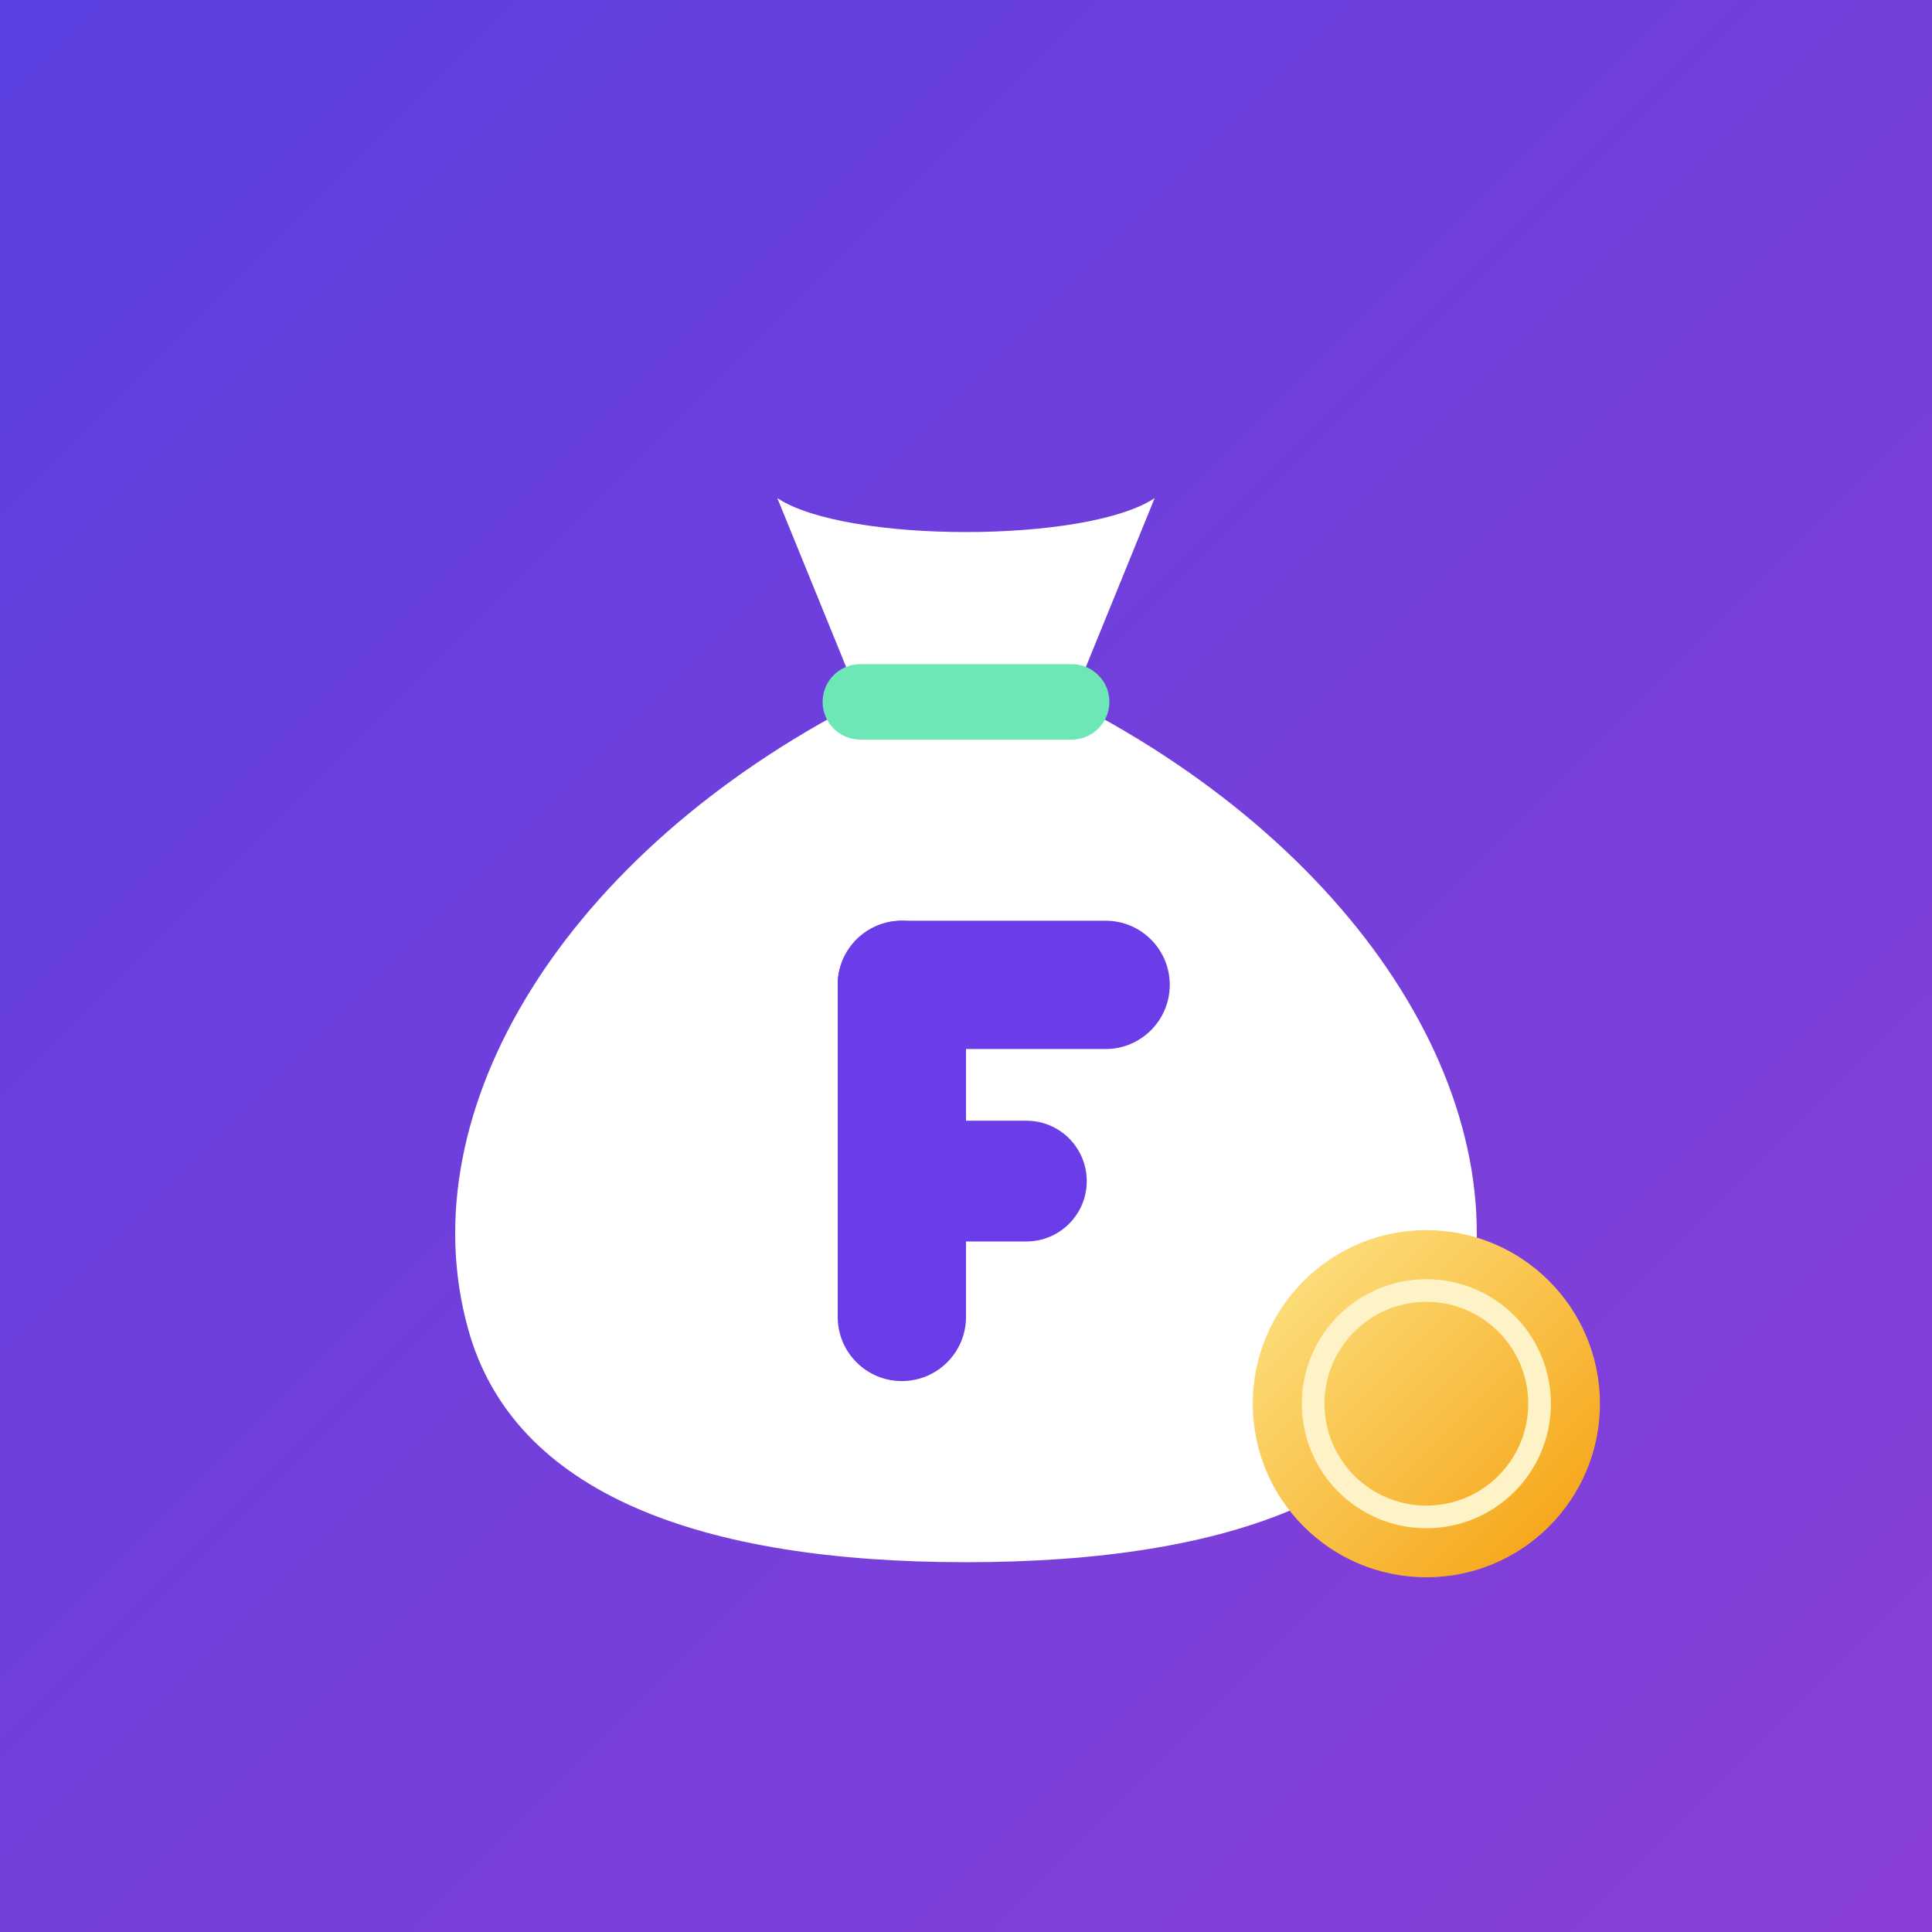
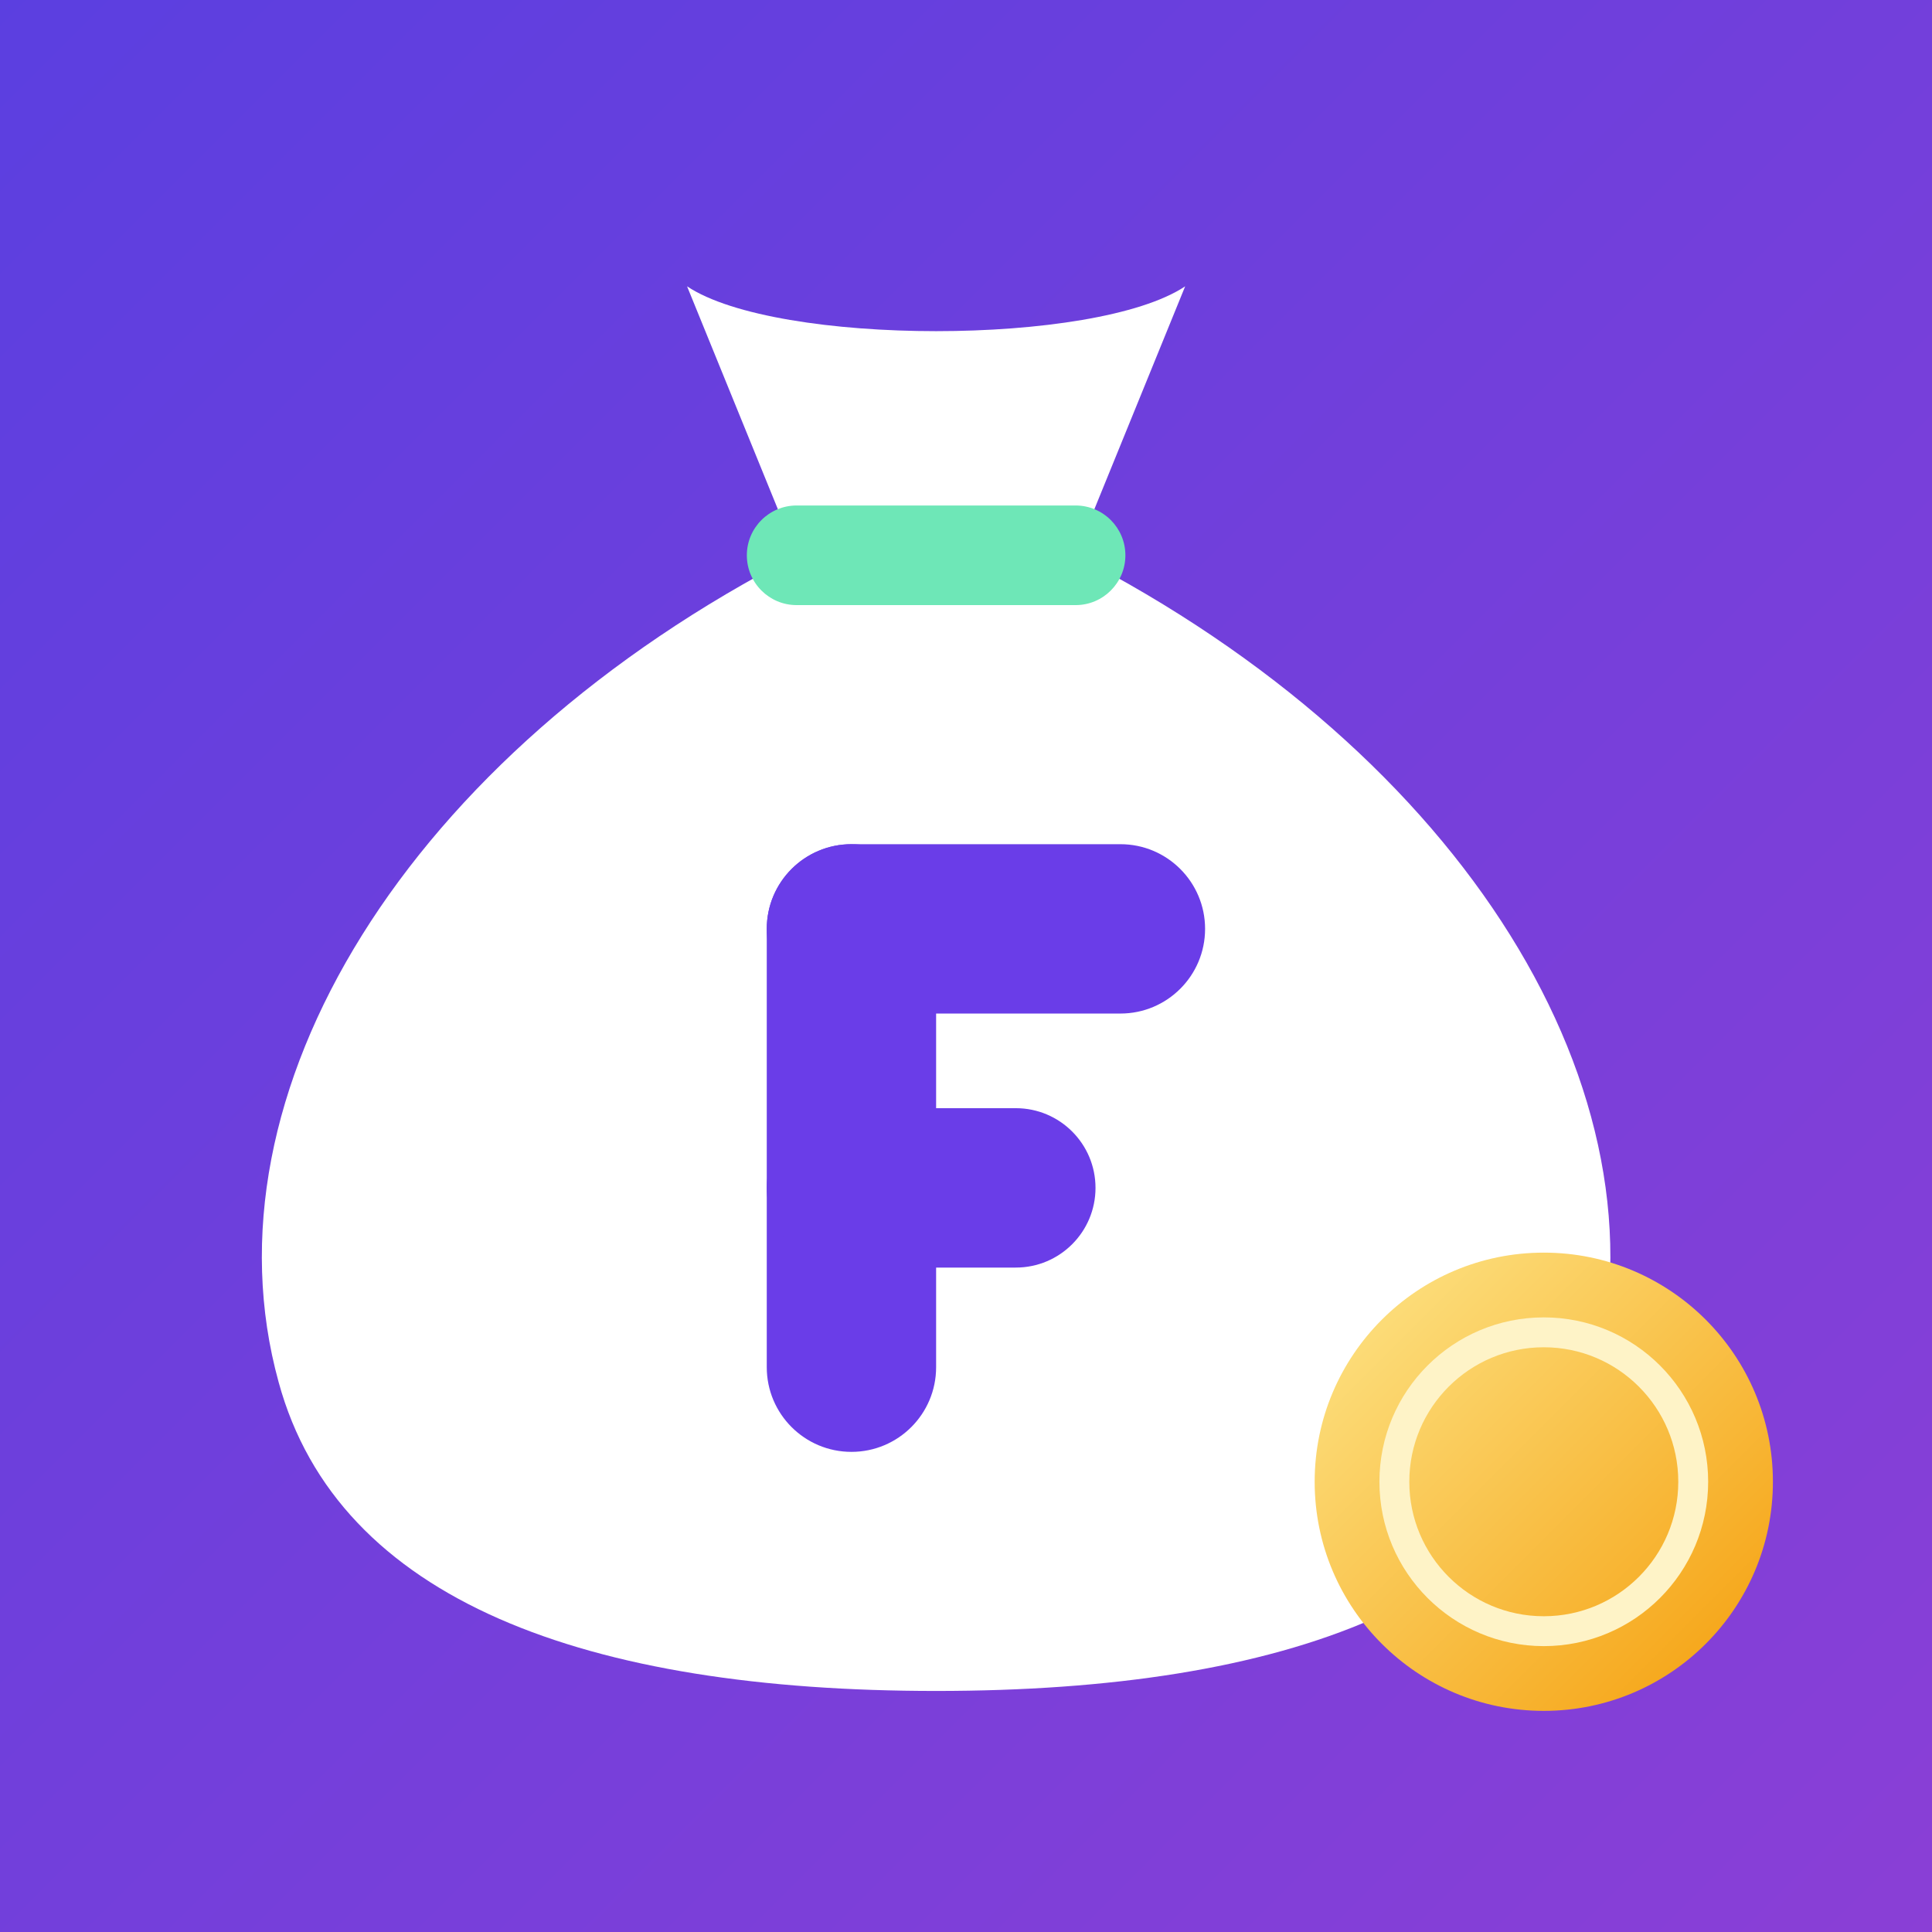
<svg xmlns="http://www.w3.org/2000/svg" viewBox="0 0 512 512">
  <defs>
    <linearGradient id="g" x1="0" y1="0" x2="1" y2="1">
      <stop offset="0" stop-color="#5B3FE0" />
      <stop offset="1" stop-color="#8A3FD6" />
    </linearGradient>
    <linearGradient id="oro" x1="0" y1="0" x2="1" y2="1">
      <stop offset="0" stop-color="#FDE68A" />
      <stop offset="1" stop-color="#F59E0B" />
    </linearGradient>
  </defs>
  <rect width="512" height="512" fill="url(#g)" />
-   <path d="M206 132c18 12 82 12 100 0l-22 54h-56z" fill="#fff" />
-   <path d="M228 186h56c78 40 120 108 104 166-12 44-62 62-132 62s-120-18-132-62c-16-58 26-126 104-166z" fill="#fff" />
-   <rect x="218" y="176" width="76" height="20" rx="10" fill="#6EE7B7" />
-   <rect x="222" y="244" width="34" height="122" rx="17" fill="#6A3DE8" />
-   <rect x="222" y="244" width="88" height="34" rx="17" fill="#6A3DE8" />
-   <rect x="222" y="297" width="66" height="32" rx="16" fill="#6A3DE8" />
-   <circle cx="378" cy="372" r="46" fill="url(#oro)" />
-   <circle cx="378" cy="372" r="30" fill="none" stroke="#FEF3C7" stroke-width="6" />
+   <g transform="translate(256 262) scale(1.32) translate(-262 -273)">
+     <path d="M206 132c18 12 82 12 100 0l-22 54h-56z" fill="#fff" />
+     <path d="M228 186h56c78 40 120 108 104 166-12 44-62 62-132 62s-120-18-132-62c-16-58 26-126 104-166z" fill="#fff" />
+     <rect x="218" y="176" width="76" height="20" rx="10" fill="#6EE7B7" />
+     <rect x="222" y="244" width="34" height="122" rx="17" fill="#6A3DE8" />
+     <rect x="222" y="244" width="88" height="34" rx="17" fill="#6A3DE8" />
+     <rect x="222" y="297" width="66" height="32" rx="16" fill="#6A3DE8" />
+     <circle cx="378" cy="372" r="46" fill="url(#oro)" />
+     <circle cx="378" cy="372" r="30" fill="none" stroke="#FEF3C7" stroke-width="6" />
+   </g>
</svg>
